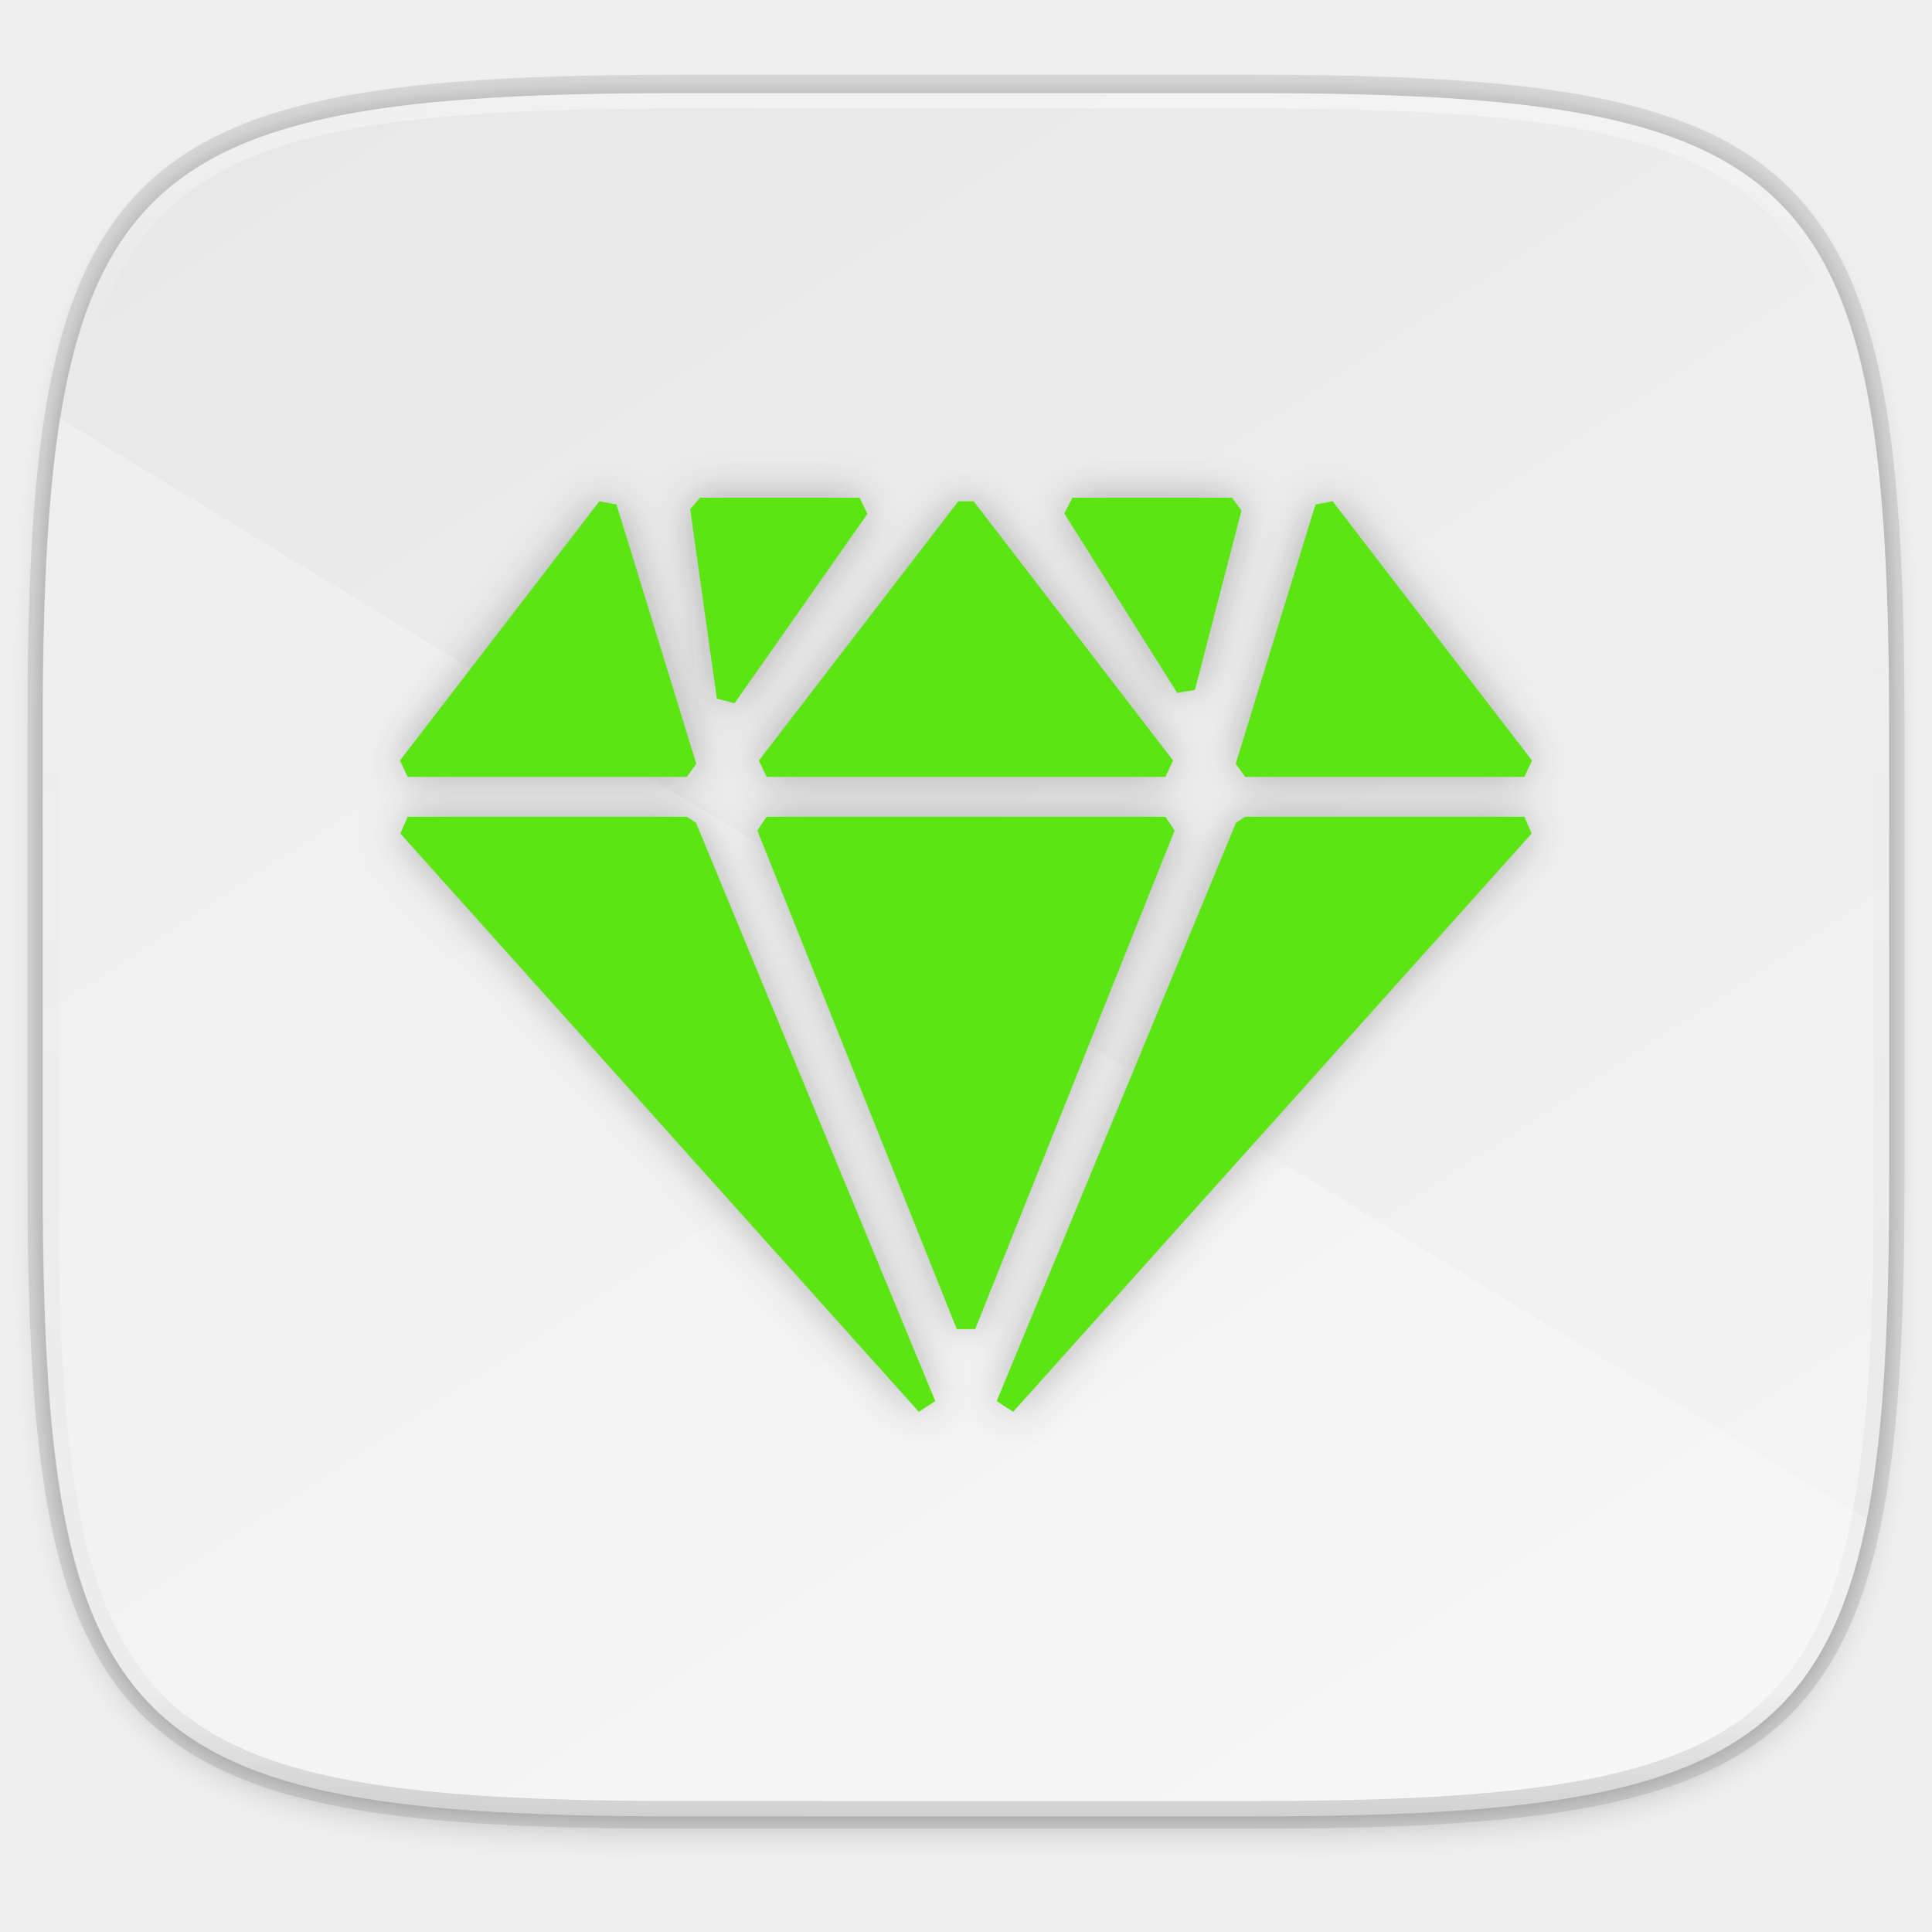
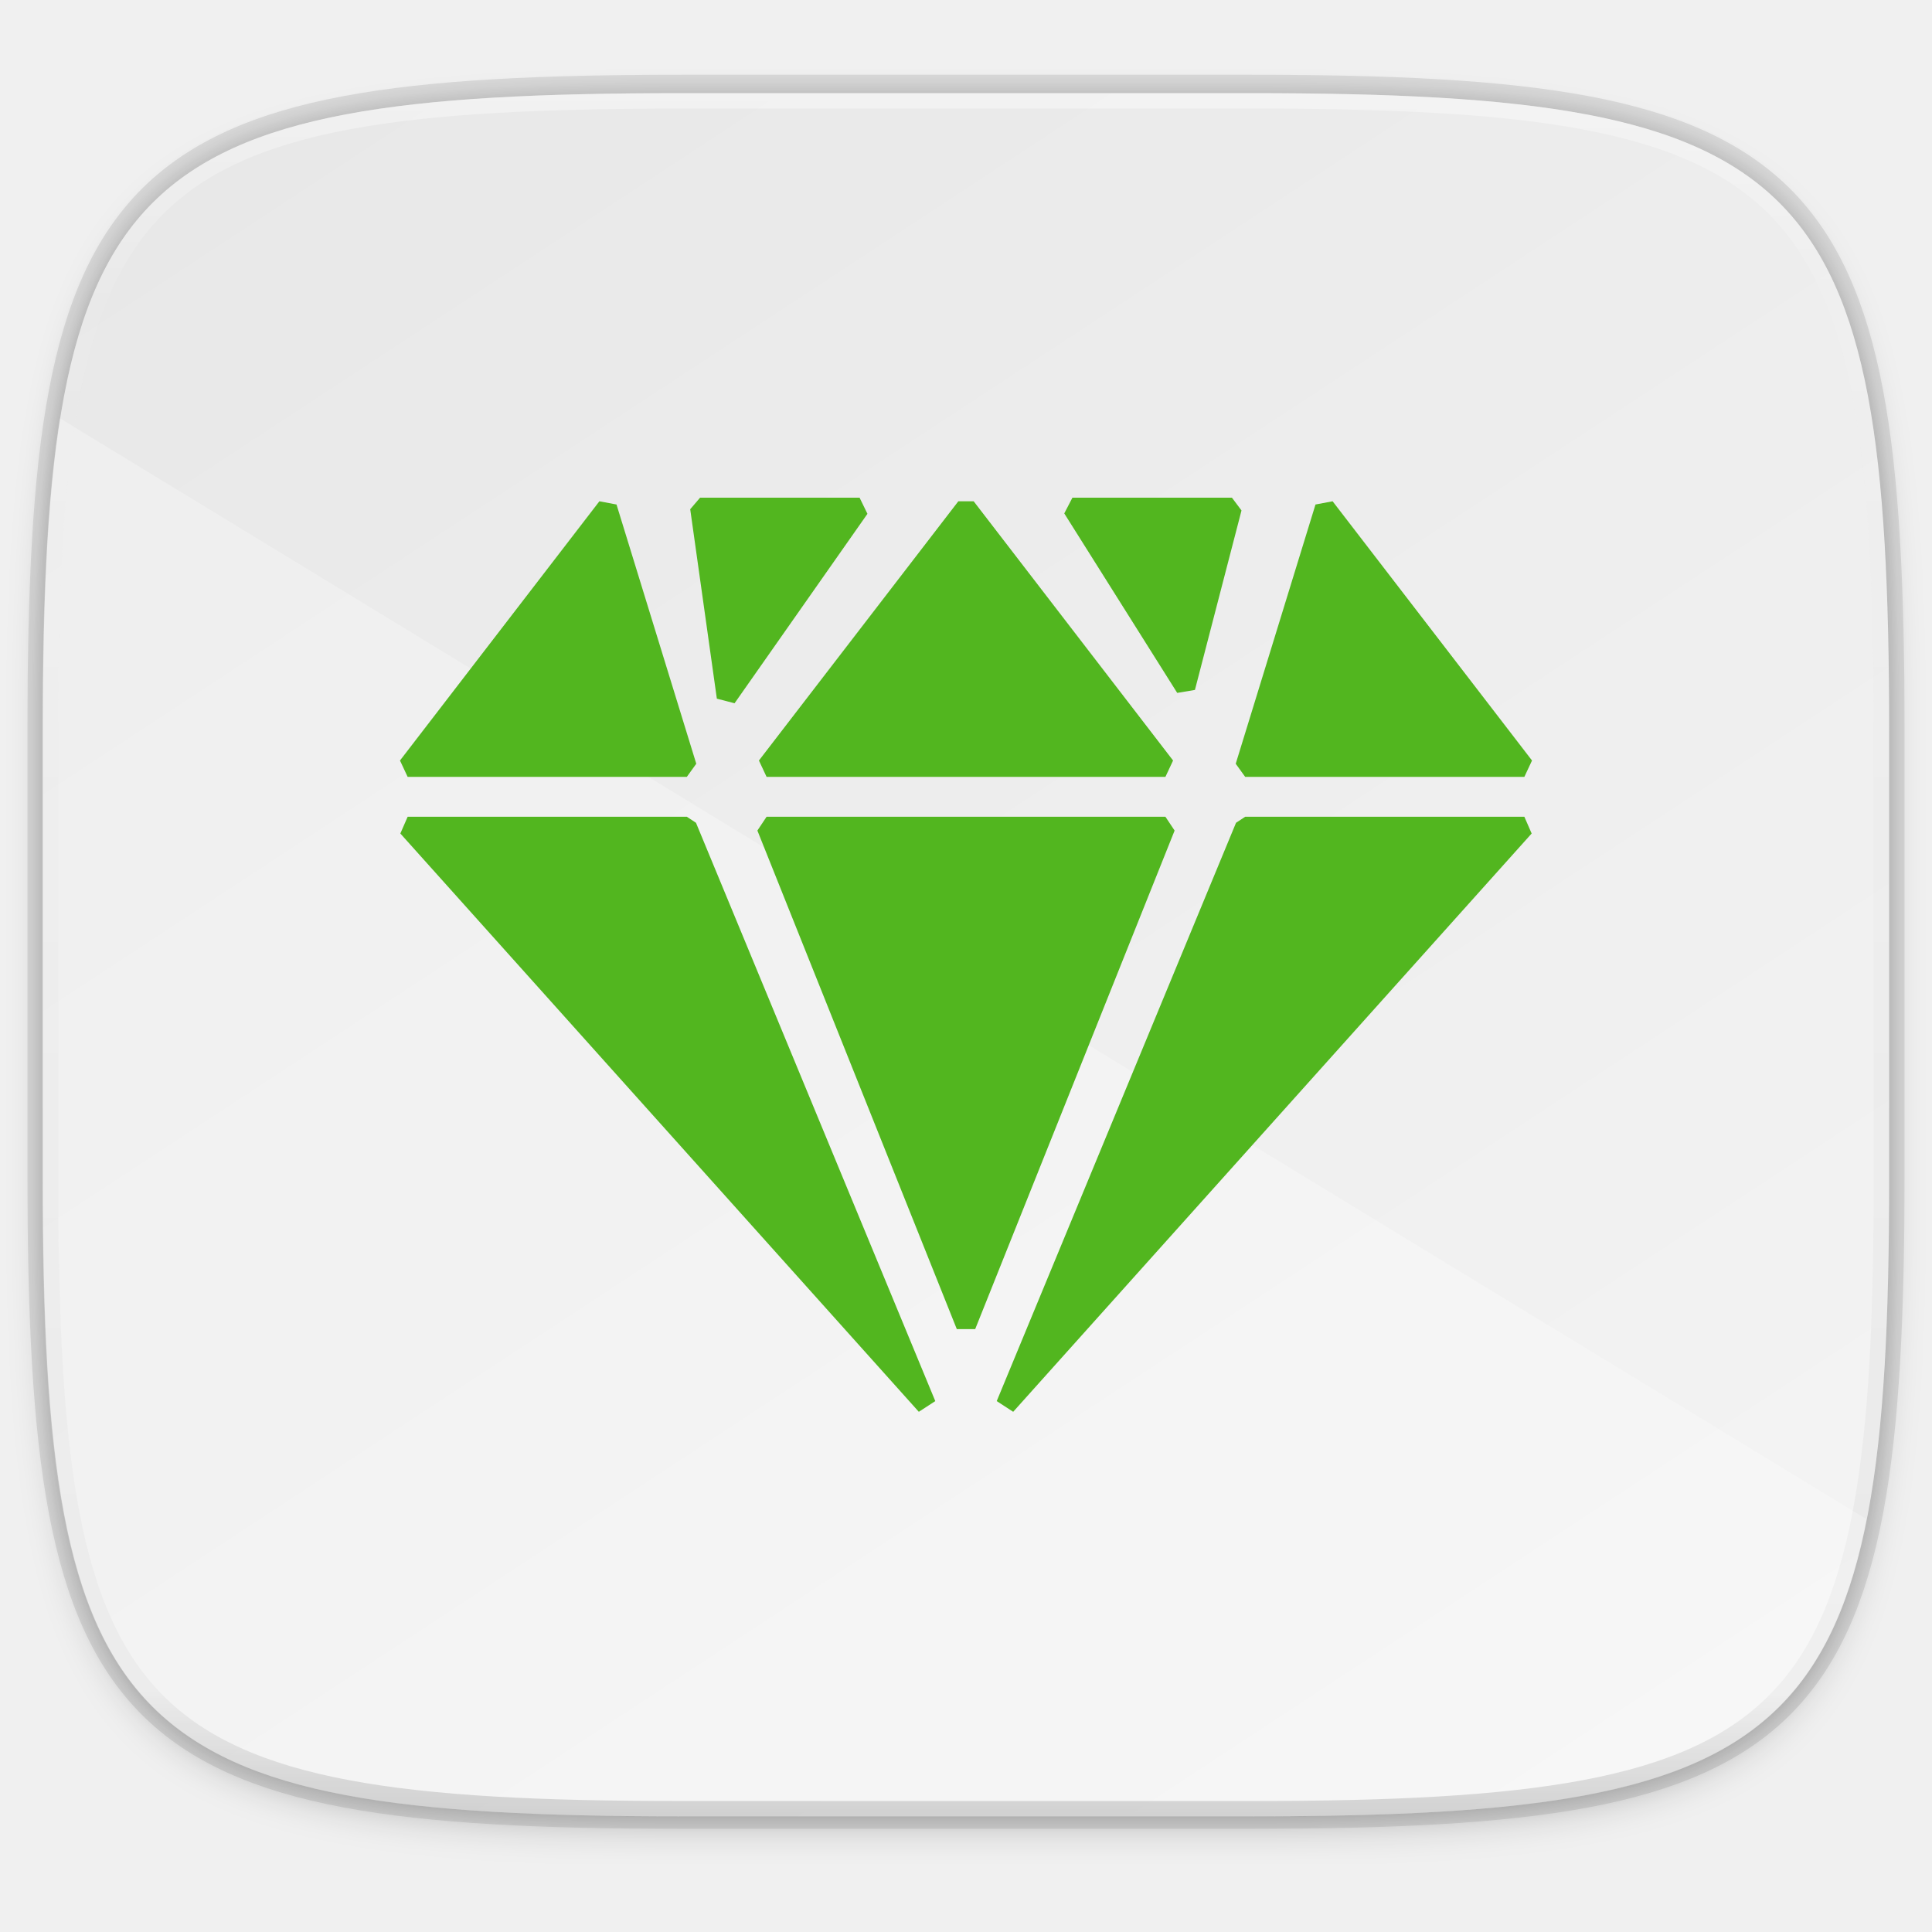
- <svg xmlns="http://www.w3.org/2000/svg" width="256" height="256" version="1.1" viewBox="0 0 256 256">
-   <defs>
+ <svg xmlns="http://www.w3.org/2000/svg" width="256" height="256" version="1.1" viewBox="0 0 256 256" id="svg46">
+   <defs id="defs28">
    <linearGradient id="linearGradient1108" x1="296" x2="296" y1="-212" y2="236" gradientUnits="userSpaceOnUse">
-       <stop style="stop-color:#ffffff" offset="0" />
-       <stop style="stop-color:#ffffff;stop-opacity:.098" offset=".125" />
-       <stop style="stop-color:#000000;stop-opacity:.098" offset=".925" />
-       <stop style="stop-color:#000000;stop-opacity:.498" offset="1" />
+       <stop style="stop-color:#ffffff" offset="0" id="stop2" />
+       <stop style="stop-color:#ffffff;stop-opacity:.098" offset=".125" id="stop4" />
+       <stop style="stop-color:#000000;stop-opacity:.098" offset=".925" id="stop6" />
+       <stop style="stop-color:#000000;stop-opacity:.498" offset="1" id="stop8" />
    </linearGradient>
    <clipPath id="clipPath1082-3-361">
-       <path d="M 361.938,-212 C 507.235,-212 528,-191.287 528,-46.125 V 70.125 C 528,215.286 507.235,236 361.938,236 H 214.062 C 68.765,236 48,215.286 48,70.125 V -46.125 C 48,-191.287 68.765,-212 214.062,-212 Z" style="fill:#8c59d9" />
+       <path d="M 361.938,-212 C 507.235,-212 528,-191.287 528,-46.125 V 70.125 C 528,215.286 507.235,236 361.938,236 H 214.062 C 68.765,236 48,215.286 48,70.125 V -46.125 C 48,-191.287 68.765,-212 214.062,-212 Z" style="fill:#8c59d9" id="path11" />
    </clipPath>
    <linearGradient id="linearGradient1044" x1="88" x2="256" y1="28" y2="284" gradientTransform="matrix(1.019368,0,0,1.019368,-26.94394,-32.51232)" gradientUnits="userSpaceOnUse">
-       <stop style="stop-color:#e8e8e8" offset="0" />
-       <stop style="stop-color:#f5f5f5" offset="1" />
+       <stop style="stop-color:#e8e8e8" offset="0" id="stop14" />
+       <stop style="stop-color:#f5f5f5" offset="1" id="stop16" />
    </linearGradient>
    <filter id="filter4569" x="-.01" y="-.01" width="1.023" height="1.025" style="color-interpolation-filters:sRGB">
-       <feGaussianBlur stdDeviation="1.16" />
+       <feGaussianBlur stdDeviation="1.16" id="feGaussianBlur19" />
    </filter>
    <filter id="filter939" x="-.02" y="-.03" width="1.046" height="1.05" style="color-interpolation-filters:sRGB">
-       <feGaussianBlur stdDeviation="2.32" />
+       <feGaussianBlur stdDeviation="2.32" id="feGaussianBlur22" />
    </filter>
    <filter id="filter876" x="-.04" y="-.05" width="1.087" height="1.107" style="color-interpolation-filters:sRGB">
-       <feGaussianBlur stdDeviation="2.711" />
+       <feGaussianBlur stdDeviation="2.711" id="feGaussianBlur25" />
    </filter>
  </defs>
-   <path transform="matrix(1.019368,0,0,1.019368,-7.2181772e-8,8.309866)" d="m162.537 5.568c72.649 0 83.031 10.357 83.031 82.938v58.125c0 72.581-10.383 82.938-83.031 82.938h-73.937c-72.649 0-83.031-10.357-83.031-82.938v-58.125c0-72.581 10.383-82.938 83.031-82.938z" style="filter:url(#filter939);opacity:.2" />
-   <path d="m165.685 11.947c74.056 0 84.639 10.557 84.639 84.544v59.251c0 73.986-10.584 84.544-84.639 84.544h-75.37c-74.056 0-84.639-10.557-84.639-84.544v-59.251c0-73.987 10.584-84.544 84.639-84.544z" style="fill:none;opacity:.1;stroke-linecap:round;stroke-linejoin:round;stroke-width:4.077;stroke:#000000" />
-   <path transform="matrix(1.019368,0,0,1.019368,-7.2181772e-8,8.309866)" d="m162.537 3.568c72.649 0 83.031 10.357 83.031 82.938v58.125c0 72.581-10.383 82.938-83.031 82.938h-73.937c-72.649 0-83.031-10.357-83.031-82.938v-58.125c0-72.581 10.383-82.938 83.031-82.938z" style="filter:url(#filter4569);opacity:.1" />
-   <path d="m165.685 12.34c74.056 0 84.639 10.557 84.639 84.544v59.251c0 73.986-10.584 84.544-84.639 84.544h-75.37c-74.056 0-84.639-10.557-84.639-84.544v-59.251c0-73.987 10.584-84.544 84.639-84.544z" style="fill:url(#linearGradient1044)" />
-   <path transform="matrix(.509684 0 0 .509684 -18.789 120.3996)" d="M 361.938,-212 C 507.235,-212 528,-191.287 528,-46.125 V 70.125 C 528,215.286 507.235,236 361.938,236 H 214.062 C 68.765,236 48,215.286 48,70.125 V -46.125 C 48,-191.287 68.765,-212 214.062,-212 Z" clip-path="url(#clipPath1082-3-361)" style="fill:none;opacity:.4;stroke-linecap:round;stroke-linejoin:round;stroke-width:8;stroke:url(#linearGradient1108)" />
-   <path d="m7.933 55.418c-1.747 10.928-2.317 24.515-2.317 41.466v59.251c0 73.986 10.584 84.544 84.639 84.544h75.37c55.135 0 75.078-5.874 81.675-39.397z" style="fill:#ffffff;opacity:.25" />
-   <path d="m163.238 65.947 1.268 1.691-6.172 23.781-2.347 0.393-14.966-23.781 1.079-2.085zm-49.337 0 1.04 2.137-17.608 25.102-2.346-0.61-3.53-25.102 1.306-1.526zm62.676 0.475 26.423 34.35-1.015 2.167h-36.992l-1.253-1.739 10.569-34.35zm-47.562 0 26.423 34.35-1.015 2.167h-52.846l-1.015-2.167 26.423-34.35zm-49.592 0 2.268 0.428 10.569 34.35-1.253 1.739h-36.992l-1.015-2.168zm122.562 41.802 0.968 2.22-68.7 76.627-2.182-1.419 31.708-76.627 1.214-0.801zm-47.562 0 1.219 1.829-26.423 66.058h-2.438l-26.423-66.058 1.219-1.829zm-63.415 0 1.214 0.801 31.708 76.627-2.182 1.419-68.7-76.627 0.968-2.22z" style="fill-rule:evenodd;fill:#141414;filter:url(#filter876);opacity:.3" />
-   <path d="m163.238 65.947 1.268 1.691-6.172 23.781-2.347 0.393-14.966-23.781 1.079-2.085zm-49.337 0 1.04 2.137-17.608 25.102-2.346-0.61-3.53-25.102 1.306-1.526zm62.676 0.475 26.423 34.35-1.015 2.167h-36.992l-1.253-1.739 10.569-34.35zm-47.562 0 26.423 34.35-1.015 2.167h-52.846l-1.015-2.167 26.423-34.35zm-49.592 0 2.268 0.428 10.569 34.35-1.253 1.739h-36.992l-1.015-2.168zm122.562 41.802 0.968 2.22-68.7 76.627-2.182-1.419 31.708-76.627 1.214-0.801zm-47.562 0 1.219 1.829-26.423 66.058h-2.438l-26.423-66.058 1.219-1.829zm-63.415 0 1.214 0.801 31.708 76.627-2.182 1.419-68.7-76.627 0.968-2.22z" style="fill-rule:evenodd;fill:#5be513" />
+   <path transform="matrix(1.019368,0,0,1.019368,-7.2181772e-8,8.309866)" d="m162.537 5.568c72.649 0 83.031 10.357 83.031 82.938v58.125c0 72.581-10.383 82.938-83.031 82.938h-73.937c-72.649 0-83.031-10.357-83.031-82.938v-58.125c0-72.581 10.383-82.938 83.031-82.938z" style="filter:url(#filter939);opacity:.2" id="path30" />
+   <path d="m165.685 11.947c74.056 0 84.639 10.557 84.639 84.544v59.251c0 73.986-10.584 84.544-84.639 84.544h-75.37c-74.056 0-84.639-10.557-84.639-84.544v-59.251c0-73.987 10.584-84.544 84.639-84.544z" style="fill:none;opacity:.1;stroke-linecap:round;stroke-linejoin:round;stroke-width:4.077;stroke:#000000" id="path32" />
+   <path transform="matrix(1.019368,0,0,1.019368,-7.2181772e-8,8.309866)" d="m162.537 3.568c72.649 0 83.031 10.357 83.031 82.938v58.125c0 72.581-10.383 82.938-83.031 82.938h-73.937c-72.649 0-83.031-10.357-83.031-82.938v-58.125c0-72.581 10.383-82.938 83.031-82.938z" style="filter:url(#filter4569);opacity:.1" id="path34" />
+   <path d="m165.685 12.34c74.056 0 84.639 10.557 84.639 84.544v59.251c0 73.986-10.584 84.544-84.639 84.544h-75.37c-74.056 0-84.639-10.557-84.639-84.544v-59.251c0-73.987 10.584-84.544 84.639-84.544z" style="fill:url(#linearGradient1044)" id="path36" />
+   <path transform="matrix(.509684 0 0 .509684 -18.789 120.3996)" d="M 361.938,-212 C 507.235,-212 528,-191.287 528,-46.125 V 70.125 C 528,215.286 507.235,236 361.938,236 H 214.062 C 68.765,236 48,215.286 48,70.125 V -46.125 C 48,-191.287 68.765,-212 214.062,-212 Z" clip-path="url(#clipPath1082-3-361)" style="fill:none;opacity:.4;stroke-linecap:round;stroke-linejoin:round;stroke-width:8;stroke:url(#linearGradient1108)" id="path38" />
+   <path d="m7.933 55.418c-1.747 10.928-2.317 24.515-2.317 41.466v59.251c0 73.986 10.584 84.544 84.639 84.544h75.37c55.135 0 75.078-5.874 81.675-39.397z" style="fill:#ffffff;opacity:.25" id="path40" />
+   <path d="m163.238 65.947 1.268 1.691-6.172 23.781-2.347 0.393-14.966-23.781 1.079-2.085zm-49.337 0 1.04 2.137-17.608 25.102-2.346-0.61-3.53-25.102 1.306-1.526zm62.676 0.475 26.423 34.35-1.015 2.167h-36.992l-1.253-1.739 10.569-34.35zm-47.562 0 26.423 34.35-1.015 2.167h-52.846l-1.015-2.167 26.423-34.35zm-49.592 0 2.268 0.428 10.569 34.35-1.253 1.739h-36.992l-1.015-2.168zm122.562 41.802 0.968 2.22-68.7 76.627-2.182-1.419 31.708-76.627 1.214-0.801zm-47.562 0 1.219 1.829-26.423 66.058h-2.438l-26.423-66.058 1.219-1.829zm-63.415 0 1.214 0.801 31.708 76.627-2.182 1.419-68.7-76.627 0.968-2.22z" style="fill-rule:evenodd;fill:#52b61f;fill-opacity:1" id="path44" />
</svg>
